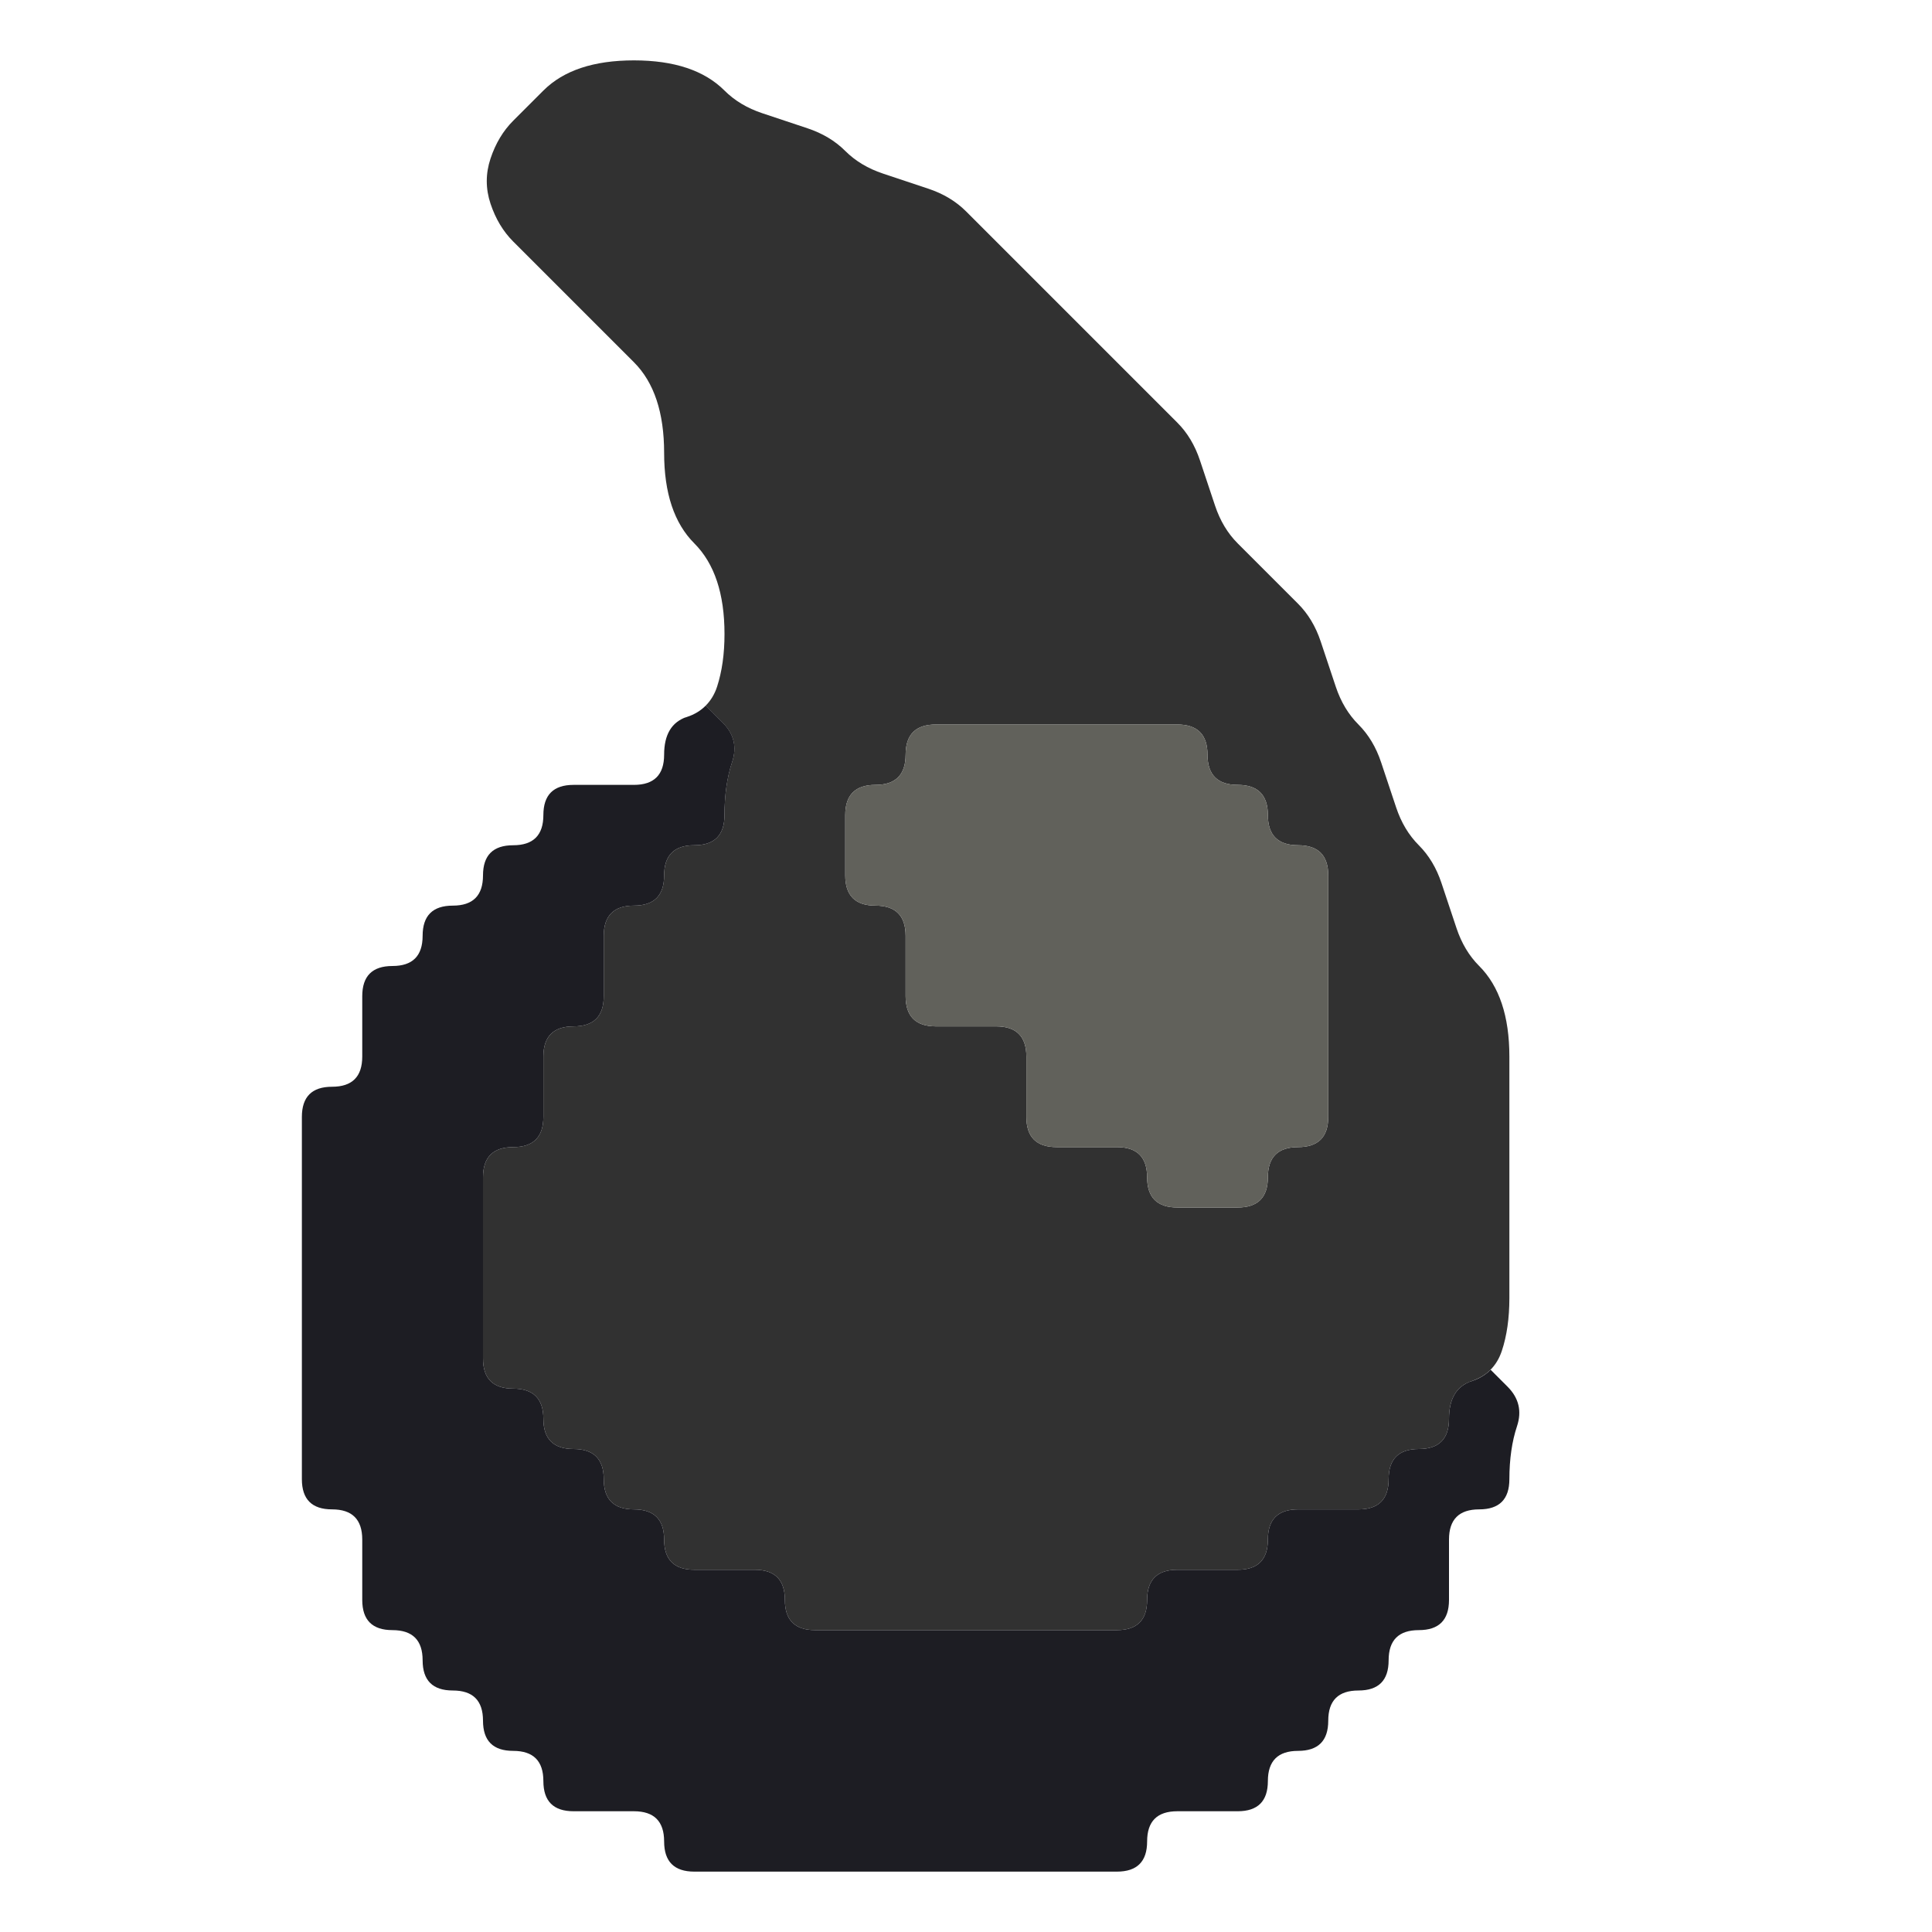
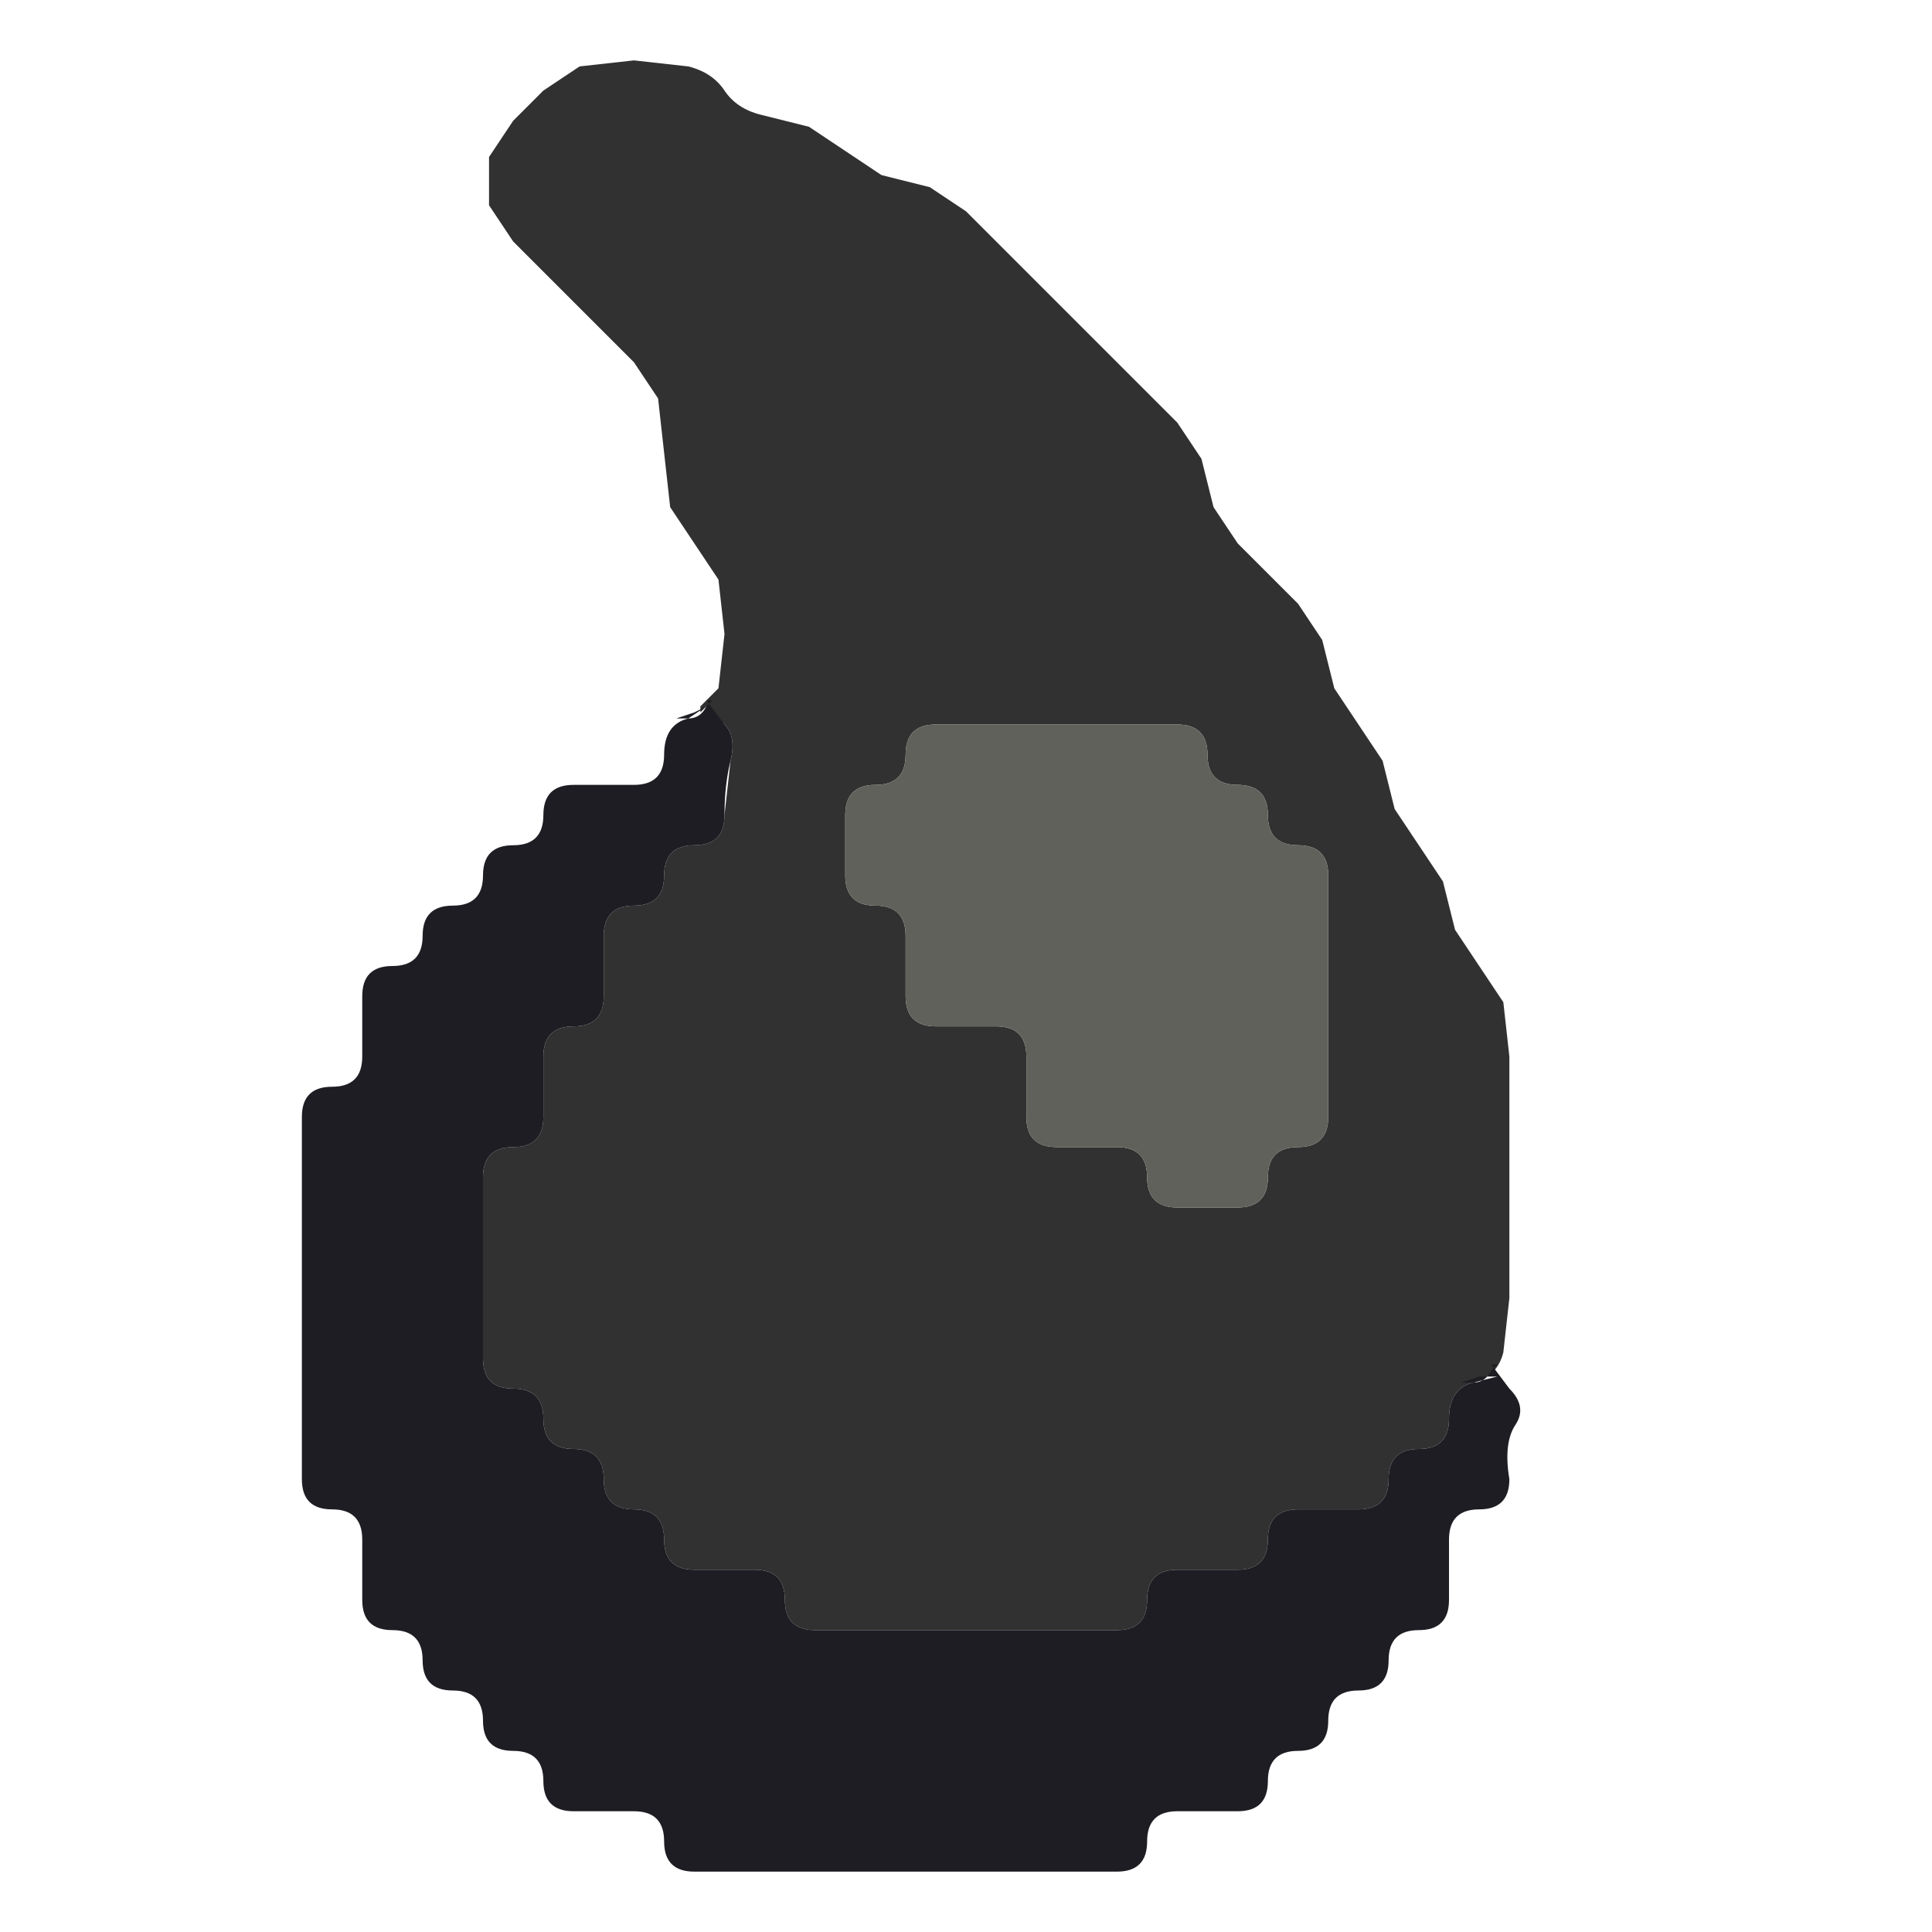
<svg xmlns="http://www.w3.org/2000/svg" viewBox="0 0 32 32">
-   <path d="M0 .5V0h32v32H0V.5M18.5 31q.5 0 .5-.5t.5-.5h1q.5 0 .5-.5t.5-.5.5-.5.5-.5.5-.5.5-.5.5-.5v-1q0-.5.5-.5t.5-.5q0-.5.125-.875t-.156-.656l-.281-.281-.062.062-.062.062.125-.125q.125-.125.188-.312l.062-.188-.094.281-.094.281.125-.375Q25 22 25 21.5v-1-1-1-1q0-.5-.125-.875T24.5 16t-.375-.625l-.25-.75Q23.75 14.25 23.5 14t-.375-.625l-.25-.75Q22.75 12.25 22.5 12t-.375-.625l-.25-.75Q21.75 10.25 21.5 10l-.5-.5-.5-.5q-.25-.25-.375-.625l-.25-.75Q19.75 7.25 19.5 7l-.5-.5-.5-.5-.5-.5-.5-.5-.5-.5-.5-.5-.5-.5q-.25-.25-.625-.375l-.75-.25Q14.25 2.75 14 2.5t-.625-.375l-.75-.25Q12.25 1.75 12 1.5t-.625-.375Q11 1 10.5 1t-.875.125Q9.25 1.25 9 1.5l-.5.5q-.25.25-.375.625t0 .75Q8.25 3.75 8.5 4l.5.5.5.5.5.5.5.5q.25.25.375.625T11 7.5t.125.875q.125.375.375.625t.375.625Q12 10 12 10.5t-.125.875q-.125.375-.5.5T11 12.5q0 .5-.5.5h-1q-.5 0-.5.5t-.5.5-.5.5-.5.5-.5.5-.5.5-.5.5v1q0 .5-.5.5t-.5.5v6q0 .5.5.5t.5.5v1q0 .5.5.5t.5.5.5.5.5.5.5.5.5.5.5.5h1q.5 0 .5.5t.5.5h7" fill="none" />
-   <path d="M9 1.5q.25-.25.625-.375T10.5 1q.5 0 .875.125T12 1.5t.625.375l.75.25q.375.125.625.375t.625.375l.75.25q.375.125.625.375l.5.5.5.5.5.5.5.5.5.5.5.5.5.5q.25.25.375.625l.25.75q.125.375.375.625l.5.5.5.5q.25.25.375.625l.25.75q.125.375.375.625t.375.625l.25.75q.125.375.375.625t.375.625l.25.75q.125.375.375.625t.375.625Q25 17 25 17.5v4q0 .5-.125.875t-.5.5Q24 23 24 23.5t-.5.5-.5.5-.5.5h-1q-.5 0-.5.5t-.5.5h-1q-.5 0-.5.5t-.5.5h-5q-.5 0-.5-.5t-.5-.5h-1q-.5 0-.5-.5t-.5-.5-.5-.5-.5-.5-.5-.5-.5-.5-.5-.5v-1-1-1q0-.5.5-.5t.5-.5v-1q0-.5.5-.5t.5-.5v-1q0-.5.5-.5t.5-.5.5-.5.5-.5q0-.5.125-.875t-.156-.656l-.281-.281-.062.062-.062.062.125-.125q.125-.125.188-.312l.062-.188-.094.281-.094.281.125-.375Q12 11 12 10.5t-.125-.875Q11.75 9.25 11.5 9t-.375-.625Q11 8 11 7.5t-.125-.875Q10.75 6.25 10.5 6l-.5-.5-.5-.5-.5-.5-.5-.5q-.25-.25-.375-.625t0-.75Q8.25 2.25 8.5 2l.5-.5M20.5 20q.5 0 .5-.5t.5-.5.5-.5v-1-1-1-1q0-.5-.5-.5t-.5-.5-.5-.5-.5-.5-.5-.5h-4q-.5 0-.5.5t-.5.5-.5.5v1q0 .5.5.5t.5.5v1q0 .5.5.5h1q.5 0 .5.5v1q0 .5.5.5h1q.5 0 .5.5t.5.5h1" fill="#313131" />
-   <path d="M11 12.5q0-.5.375-.625l.375-.125-.281.094-.281.094.188-.062q.188-.062.312-.188l.125-.125-.062.062-.062.062.281.281q.281.281.156.656T12 13.5q0 .5-.5.5t-.5.5-.5.5-.5.5v1q0 .5-.5.5t-.5.5v1q0 .5-.5.5t-.5.5v3q0 .5.5.5t.5.5.5.5.5.5.5.5.5.5.5.5h1q.5 0 .5.5t.5.5h5q.5 0 .5-.5t.5-.5h1q.5 0 .5-.5t.5-.5h1q.5 0 .5-.5t.5-.5.5-.5q0-.5.375-.625l.375-.125-.281.094-.281.094.188-.062q.188-.062.312-.188l.125-.125-.062.062-.062.062.281.281q.281.281.156.656T25 24.5q0 .5-.5.5t-.5.5v1q0 .5-.5.5t-.5.5-.5.5-.5.5-.5.5-.5.5-.5.5h-1q-.5 0-.5.5t-.5.5h-7q-.5 0-.5-.5t-.5-.5h-1q-.5 0-.5-.5t-.5-.5-.5-.5-.5-.5-.5-.5-.5-.5-.5-.5v-1q0-.5-.5-.5t-.5-.5v-1-1-1-1-1-1q0-.5.5-.5t.5-.5v-1q0-.5.5-.5t.5-.5.5-.5.5-.5.5-.5.5-.5.5-.5h1q.5 0 .5-.5" fill="#1d1d23" />
+   <path d="M0 .5V0h32v32H0V.5M18.5 31q.5 0 .5-.5t.5-.5h1q.5 0 .5-.5t.5-.5.5-.5.5-.5.5-.5.5-.5.5-.5v-1q0-.5.5-.5t.5-.5l.1-.9q.1-.4-.1-.6l-.3-.3-.1.1v-.1l.3-.3v-.2.3l-.2.3.2-.4.1-.9v-4l-.1-.9q-.1-.4-.4-.6t-.4-.6l-.2-.8-.4-.6-.4-.6-.2-.8-.4-.6-.4-.6-.2-.8-.4-.6-.5-.5-.5-.5-.4-.6-.2-.8-.4-.6-.5-.5-.5-.5-.5-.5-.5-.5-.5-.5-.5-.5-.5-.5-.6-.4-.8-.2-.6-.4-.6-.4-.8-.2-.6-.4-.6-.4-.9-.1-.9.1-.6.4-.5.5-.4.6v.8l.4.6.5.5.5.5.5.5.5.5.4.6.1.9.1.9.4.6.4.6.1.9-.1.9-.5.5q-.3.2-.4.6 0 .5-.5.5h-1q-.5 0-.5.5t-.5.5-.5.5-.5.5-.5.5-.5.5-.5.5v1q0 .5-.5.5t-.5.5v6q0 .5.5.5t.5.5v1q0 .5.5.5t.5.5.5.5.5.5.5.5.5.5.5.5h1q.5 0 .5.5t.5.5h7" fill="none" />
+   <path d="m9 1.5.6-.4.9-.1.9.1q.4.1.6.4t.6.4l.8.2.6.4.6.4.8.2.6.4.5.5.5.5.5.5.5.5.5.5.5.5.5.5.4.6.2.8.4.6.5.5.5.5.4.6.2.8.4.6.4.6.2.8.4.6.4.6.2.8.4.6.4.6.1.9v4l-.1.9q-.1.4-.5.5-.4.1-.4.6t-.5.5-.5.5-.5.5h-1q-.5 0-.5.5t-.5.5h-1q-.5 0-.5.5t-.5.5h-5q-.5 0-.5-.5t-.5-.5h-1q-.5 0-.5-.5t-.5-.5-.5-.5-.5-.5-.5-.5-.5-.5-.5-.5v-3q0-.5.5-.5t.5-.5v-1q0-.5.5-.5t.5-.5v-1q0-.5.5-.5t.5-.5.5-.5.5-.5l.1-.9q.1-.4-.1-.6l-.3-.3-.1.1v-.1l.3-.3v-.2.3l-.2.2.2-.3.1-.9-.1-.9-.4-.6-.4-.6-.1-.9-.1-.9-.4-.6-.5-.5-.5-.5-.5-.5-.5-.5-.4-.6v-.8l.4-.6.5-.5M20.5 20q.5 0 .5-.5t.5-.5.5-.5v-4q0-.5-.5-.5t-.5-.5-.5-.5-.5-.5-.5-.5h-4q-.5 0-.5.5t-.5.5-.5.5v1q0 .5.5.5t.5.5v1q0 .5.5.5h1q.5 0 .5.5v1q0 .5.5.5h1q.5 0 .5.5t.5.5h1" fill="#313131" />
+   <path d="M11 12.5q0-.5.4-.6l.3-.2-.2.1-.3.1h.2q.2 0 .3-.2l.1-.1h-.1l.3.4q.2.2.1.6t-.1.9q0 .5-.5.5t-.5.5-.5.5-.5.5v1q0 .5-.5.5t-.5.5v1q0 .5-.5.5t-.5.5v3q0 .5.5.5t.5.5.5.5.5.5.5.5.5.5.5.5h1q.5 0 .5.5t.5.5h5q.5 0 .5-.5t.5-.5h1q.5 0 .5-.5t.5-.5h1q.5 0 .5-.5t.5-.5.5-.5q0-.5.4-.6l.4-.1h-.3l-.3.1h.2q.2 0 .3-.2l.1-.1h-.1l.3.4q.3.3.1.6t-.1.9q0 .5-.5.5t-.5.5v1q0 .5-.5.5t-.5.5-.5.5-.5.5-.5.5-.5.5-.5.5h-1q-.5 0-.5.5t-.5.5h-7q-.5 0-.5-.5t-.5-.5h-1q-.5 0-.5-.5t-.5-.5-.5-.5-.5-.5-.5-.5-.5-.5-.5-.5v-1q0-.5-.5-.5t-.5-.5v-6q0-.5.5-.5t.5-.5v-1q0-.5.5-.5t.5-.5.5-.5.5-.5.5-.5.5-.5.5-.5h1q.5 0 .5-.5" fill="#1d1d23" />
  <path d="M15 12.5q0-.5.5-.5h4q.5 0 .5.5t.5.5.5.5.5.5.5.5v4q0 .5-.5.5t-.5.5-.5.5h-1q-.5 0-.5-.5t-.5-.5h-1q-.5 0-.5-.5v-1q0-.5-.5-.5h-1q-.5 0-.5-.5v-1q0-.5-.5-.5t-.5-.5v-1q0-.5.5-.5t.5-.5" fill="#61615b" />
</svg>
